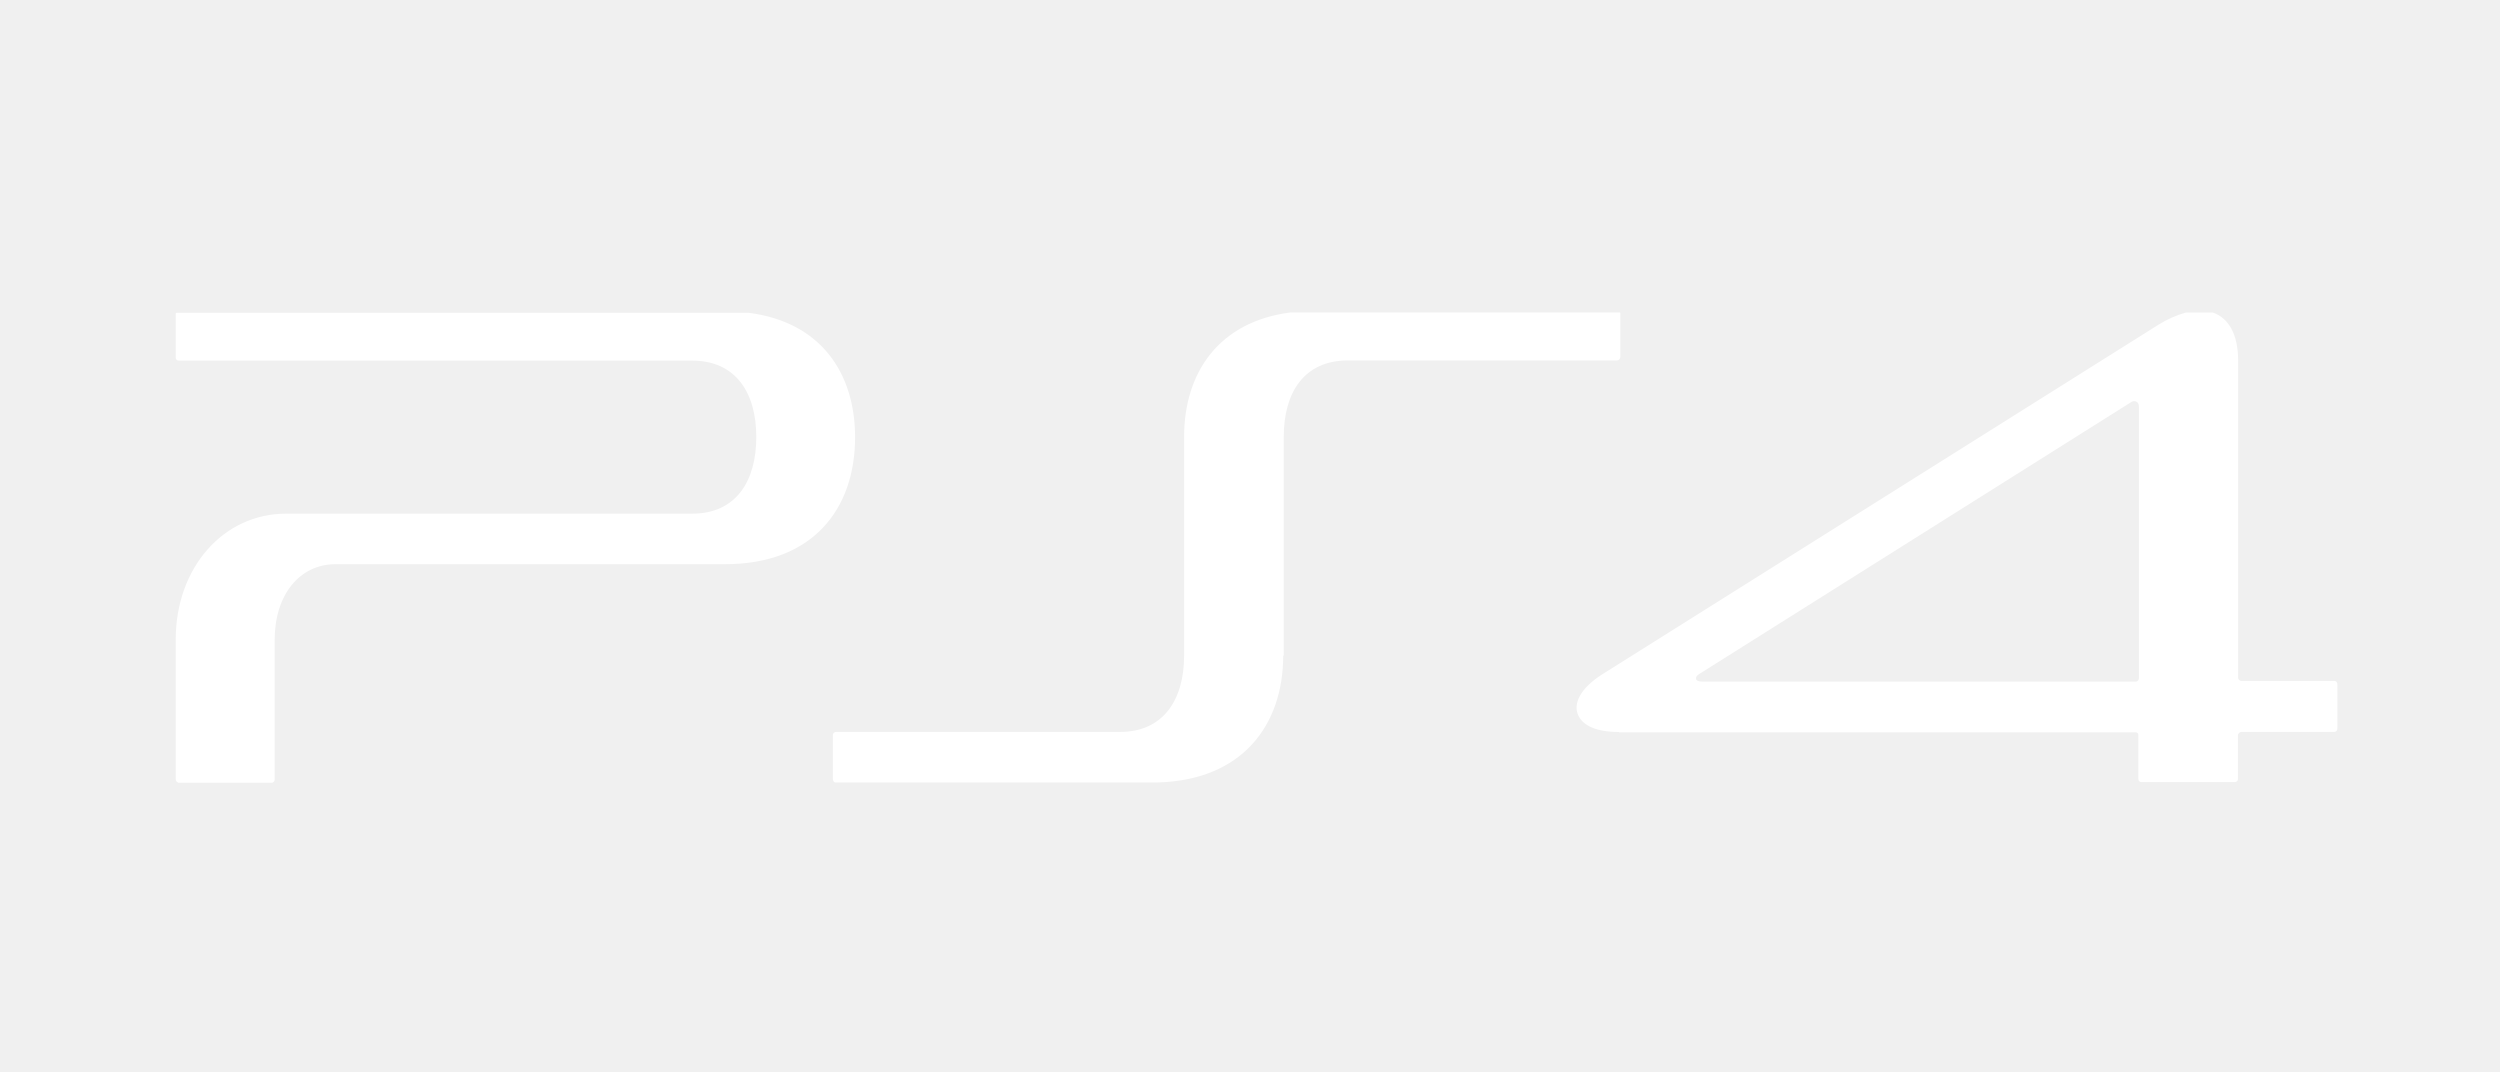
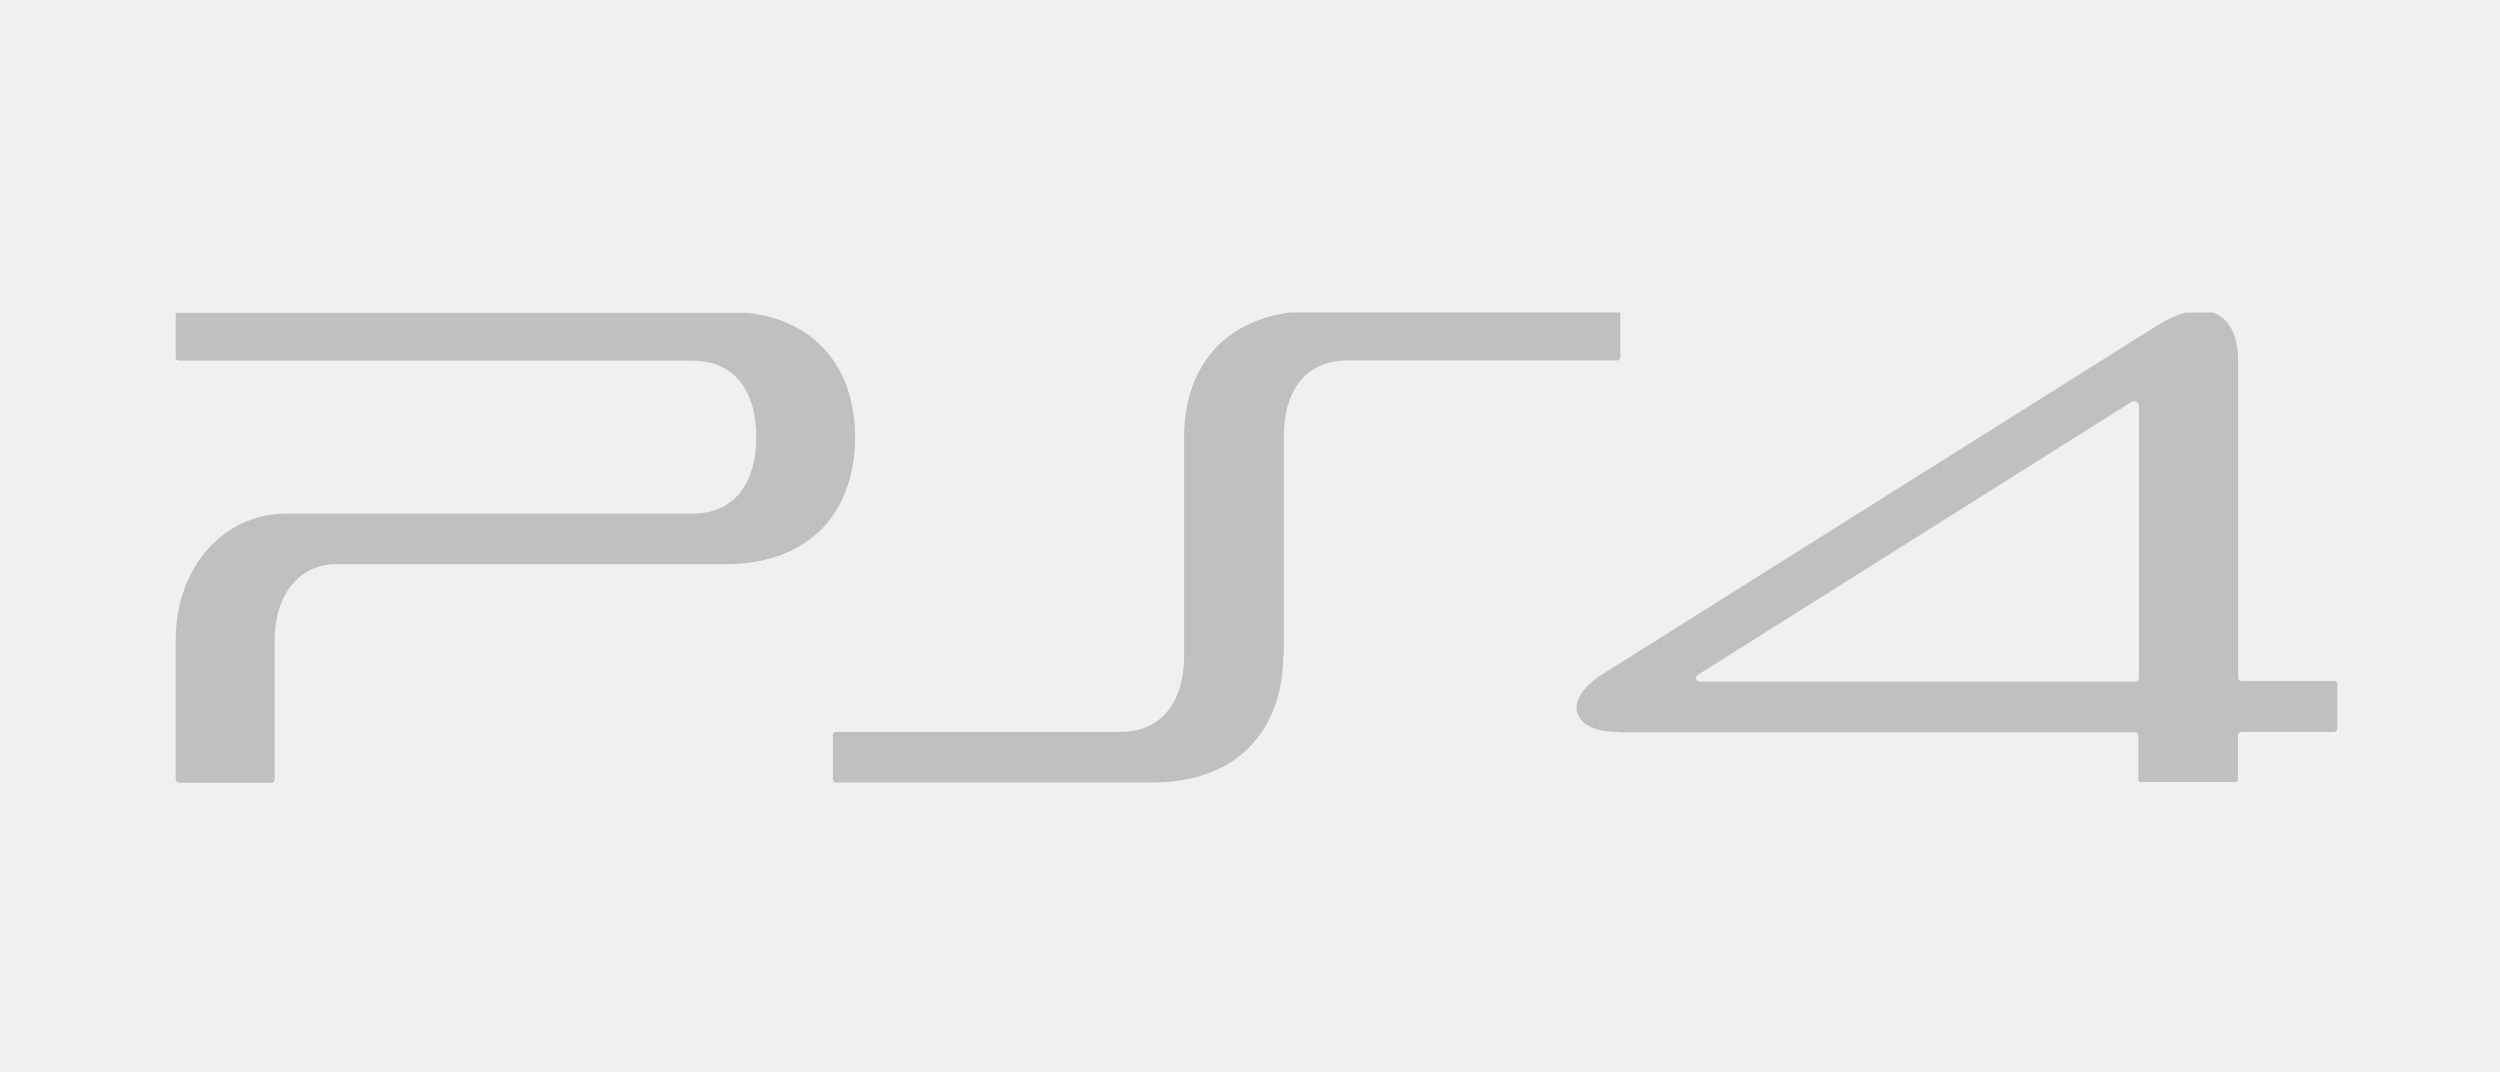
<svg xmlns="http://www.w3.org/2000/svg" width="56" height="24" viewBox="0 0 56 24" fill="none">
-   <path d="M28.756 14.69V9.787C28.756 8.789 29.214 8.074 30.192 8.074H36.225C36.259 8.074 36.295 8.037 36.295 8V7.024C36.295 7.016 36.295 7.007 36.289 6.999H28.905C27.307 7.205 26.524 8.341 26.524 9.787V14.688C26.524 15.678 26.054 16.395 25.092 16.395H18.729C18.692 16.395 18.656 16.42 18.656 16.469V17.445C18.656 17.486 18.676 17.517 18.702 17.527H25.933C27.816 17.476 28.744 16.254 28.744 14.682L28.756 14.69ZM3.984 17.533H6.103C6.118 17.526 6.131 17.515 6.141 17.5C6.149 17.485 6.154 17.468 6.153 17.451V14.329C6.153 13.328 6.708 12.638 7.517 12.638H16.239C18.204 12.638 19.154 11.406 19.154 9.795C19.154 8.347 18.376 7.213 16.774 7.007H3.948C3.948 7.014 3.936 7.018 3.936 7.028V8.004C3.936 8.053 3.962 8.078 4.011 8.078H15.505C16.481 8.078 16.941 8.797 16.941 9.789C16.941 10.783 16.483 11.506 15.505 11.506H6.41C4.997 11.506 3.936 12.722 3.936 14.327V17.447C3.936 17.488 3.956 17.521 3.993 17.529L3.984 17.533ZM36.261 16.404H47.838C47.872 16.404 47.898 16.428 47.898 16.453V17.445C47.898 17.494 47.933 17.519 47.969 17.519H50.057C50.093 17.519 50.13 17.498 50.13 17.445V16.469C50.13 16.432 50.17 16.395 50.21 16.395H52.285C52.333 16.395 52.357 16.358 52.357 16.321V15.327C52.357 15.29 52.337 15.253 52.286 15.253H50.208C50.168 15.253 50.134 15.218 50.134 15.181V8.076C50.134 7.494 49.924 7.125 49.569 7.001H48.964C48.748 7.061 48.542 7.153 48.352 7.272L35.884 15.109C35.4 15.418 35.232 15.763 35.353 16.023C35.45 16.237 35.727 16.397 36.269 16.397L36.261 16.404ZM38.067 15.095L47.731 9.012C47.791 8.963 47.912 8.975 47.912 9.111V15.194C47.912 15.231 47.88 15.268 47.844 15.268H38.125C38.045 15.268 38.004 15.243 37.994 15.218C37.982 15.169 38.004 15.132 38.067 15.095Z" fill="white" fill-opacity="1" />
+   <path d="M28.756 14.69V9.787C28.756 8.789 29.214 8.074 30.192 8.074H36.225C36.259 8.074 36.295 8.037 36.295 8V7.024C36.295 7.016 36.295 7.007 36.289 6.999H28.905C27.307 7.205 26.524 8.341 26.524 9.787V14.688C26.524 15.678 26.054 16.395 25.092 16.395H18.729C18.692 16.395 18.656 16.42 18.656 16.469V17.445C18.656 17.486 18.676 17.517 18.702 17.527H25.933C27.816 17.476 28.744 16.254 28.744 14.682L28.756 14.69ZM3.984 17.533H6.103C6.118 17.526 6.131 17.515 6.141 17.5C6.149 17.485 6.154 17.468 6.153 17.451V14.329C6.153 13.328 6.708 12.638 7.517 12.638H16.239C18.204 12.638 19.154 11.406 19.154 9.795C19.154 8.347 18.376 7.213 16.774 7.007H3.948C3.948 7.014 3.936 7.018 3.936 7.028V8.004C3.936 8.053 3.962 8.078 4.011 8.078H15.505C16.481 8.078 16.941 8.797 16.941 9.789C16.941 10.783 16.483 11.506 15.505 11.506H6.41C4.997 11.506 3.936 12.722 3.936 14.327V17.447C3.936 17.488 3.956 17.521 3.993 17.529L3.984 17.533ZM36.261 16.404H47.838C47.872 16.404 47.898 16.428 47.898 16.453V17.445C47.898 17.494 47.933 17.519 47.969 17.519H50.057C50.093 17.519 50.13 17.498 50.13 17.445V16.469C50.13 16.432 50.17 16.395 50.21 16.395H52.285C52.333 16.395 52.357 16.358 52.357 16.321V15.327C52.357 15.29 52.337 15.253 52.286 15.253H50.208C50.168 15.253 50.134 15.218 50.134 15.181V8.076C50.134 7.494 49.924 7.125 49.569 7.001H48.964C48.748 7.061 48.542 7.153 48.352 7.272L35.884 15.109C35.4 15.418 35.232 15.763 35.353 16.023C35.45 16.237 35.727 16.397 36.269 16.397L36.261 16.404ZM38.067 15.095L47.731 9.012C47.791 8.963 47.912 8.975 47.912 9.111V15.194C47.912 15.231 47.88 15.268 47.844 15.268H38.125C38.045 15.268 38.004 15.243 37.994 15.218C37.982 15.169 38.004 15.132 38.067 15.095Z" fill="rgb(192, 192, 192)" fill-opacity="1" />
</svg>
